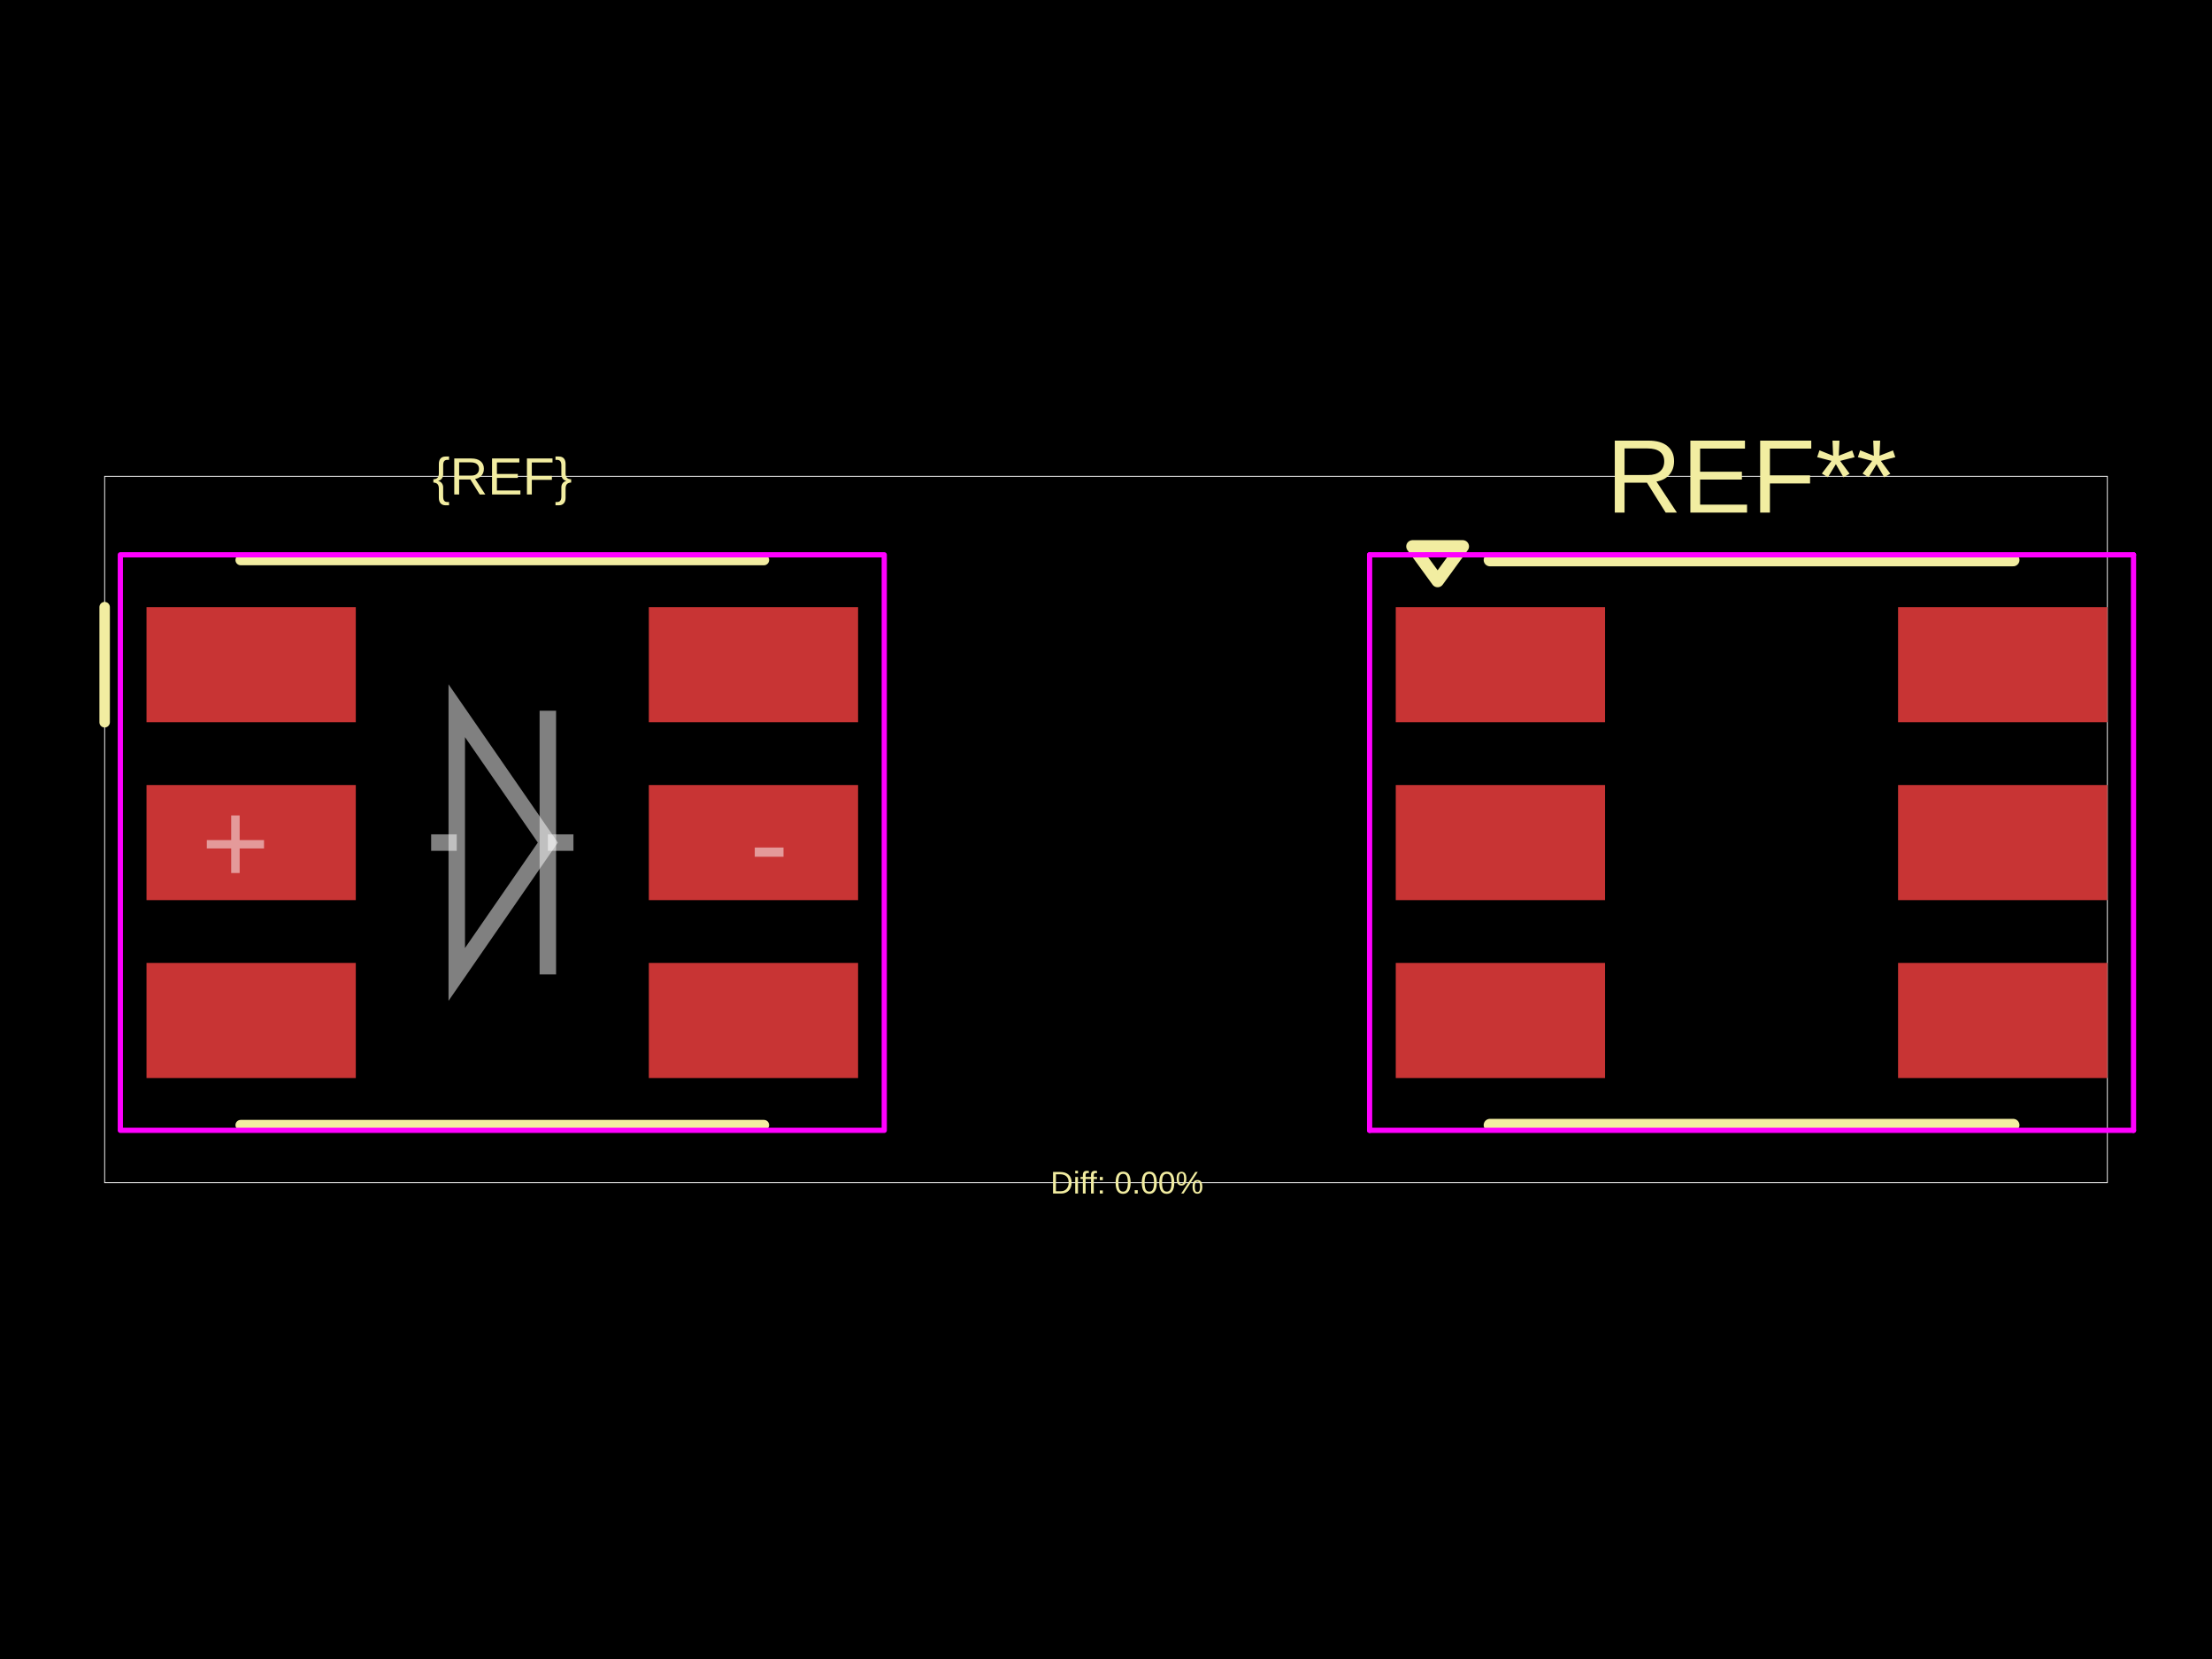
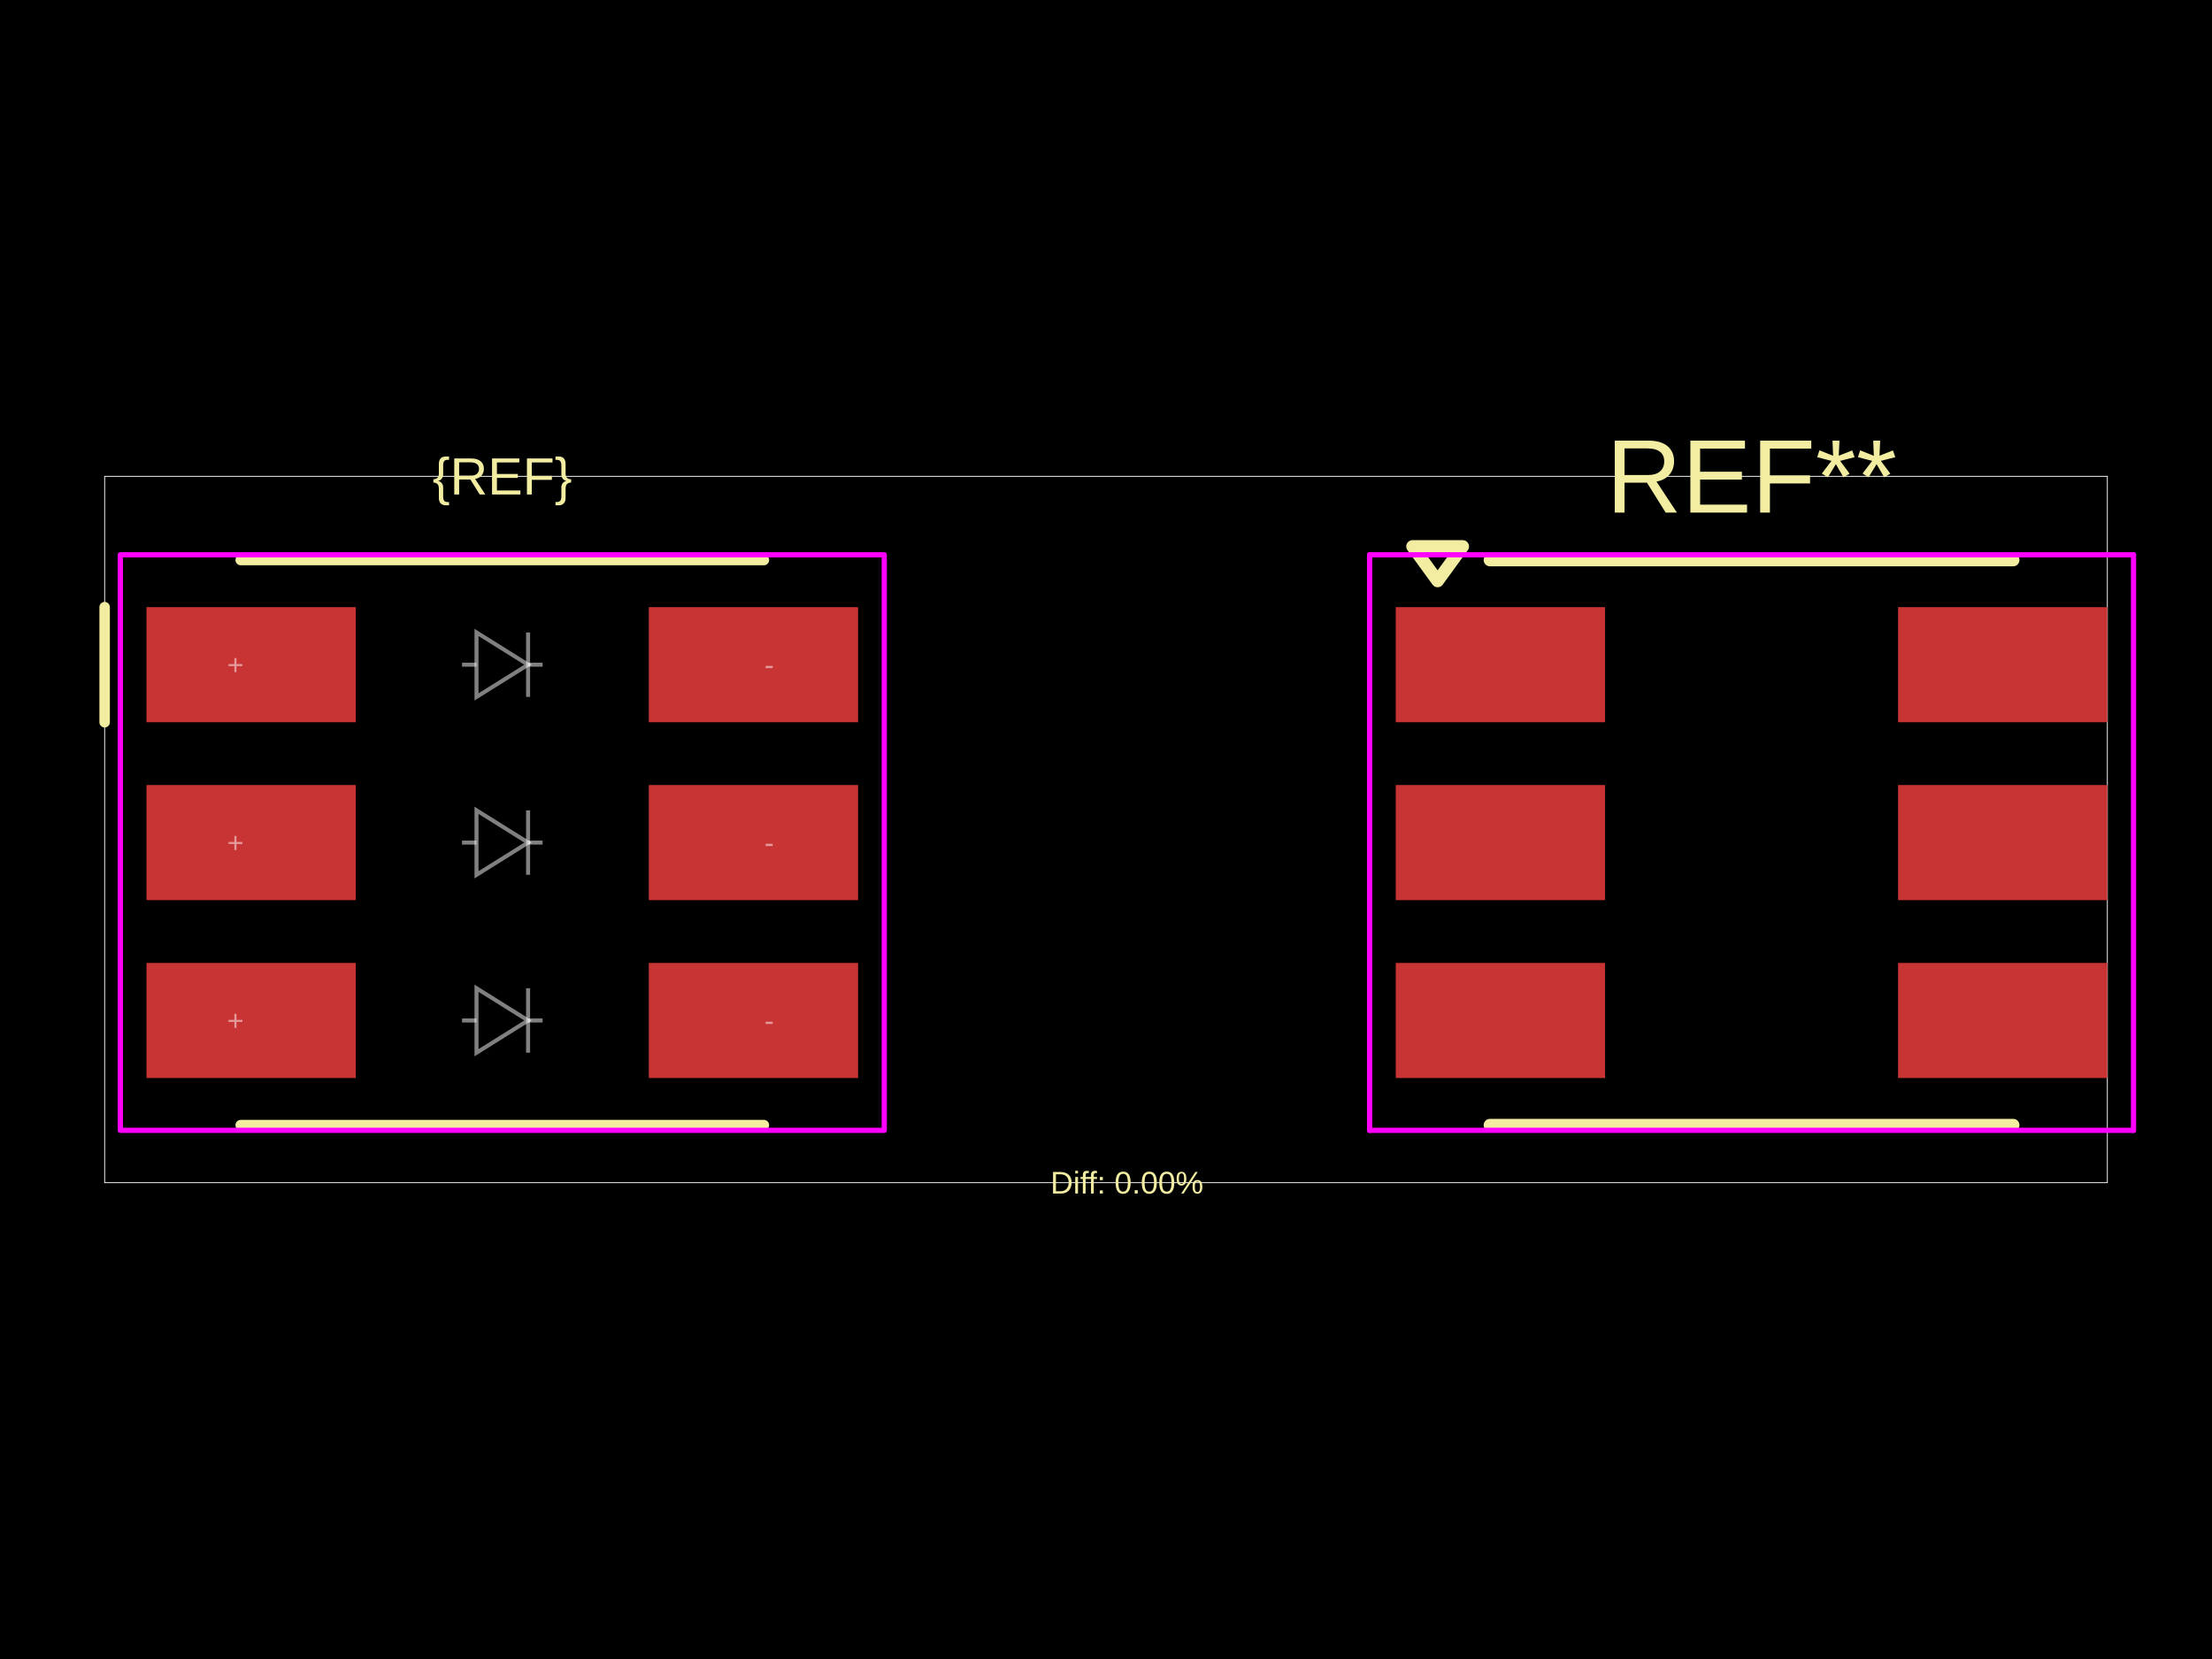
<svg xmlns="http://www.w3.org/2000/svg" width="800" height="600">
  <style />
  <rect class="boundary" x="0" y="0" fill="#000" width="800" height="600" data-type="pcb_background" data-pcb-layer="global" />
  <rect class="pcb-boundary" fill="none" stroke="#fff" stroke-width="0.3" x="37.846" y="172.269" width="724.307" height="255.463" data-type="pcb_boundary" data-pcb-layer="global" />
  <rect class="pcb-pad" fill="rgb(200, 52, 52)" x="52.985" y="219.576" width="75.693" height="41.631" data-type="pcb_smtpad" data-pcb-layer="top" />
  <rect class="pcb-pad" fill="rgb(200, 52, 52)" x="234.647" y="219.576" width="75.693" height="41.631" data-type="pcb_smtpad" data-pcb-layer="top" />
  <rect class="pcb-pad" fill="rgb(200, 52, 52)" x="52.985" y="283.915" width="75.693" height="41.631" data-type="pcb_smtpad" data-pcb-layer="top" />
  <rect class="pcb-pad" fill="rgb(200, 52, 52)" x="234.647" y="283.915" width="75.693" height="41.631" data-type="pcb_smtpad" data-pcb-layer="top" />
  <rect class="pcb-pad" fill="rgb(200, 52, 52)" x="52.985" y="348.254" width="75.693" height="41.631" data-type="pcb_smtpad" data-pcb-layer="top" />
  <rect class="pcb-pad" fill="rgb(200, 52, 52)" x="234.647" y="348.254" width="75.693" height="41.631" data-type="pcb_smtpad" data-pcb-layer="top" />
  <rect class="pcb-pad" fill="rgb(200, 52, 52)" x="504.798" y="219.576" width="75.693" height="41.631" data-type="pcb_smtpad" data-pcb-layer="top" />
  <rect class="pcb-pad" fill="rgb(200, 52, 52)" x="504.798" y="283.915" width="75.693" height="41.631" data-type="pcb_smtpad" data-pcb-layer="top" />
  <rect class="pcb-pad" fill="rgb(200, 52, 52)" x="504.798" y="348.254" width="75.693" height="41.631" data-type="pcb_smtpad" data-pcb-layer="top" />
  <rect class="pcb-pad" fill="rgb(200, 52, 52)" x="686.461" y="348.254" width="75.693" height="41.631" data-type="pcb_smtpad" data-pcb-layer="top" />
  <rect class="pcb-pad" fill="rgb(200, 52, 52)" x="686.461" y="283.915" width="75.693" height="41.631" data-type="pcb_smtpad" data-pcb-layer="top" />
  <rect class="pcb-pad" fill="rgb(200, 52, 52)" x="686.461" y="219.576" width="75.693" height="41.631" data-type="pcb_smtpad" data-pcb-layer="top" />
  <path class="pcb-silkscreen pcb-silkscreen-top" d="M 87.047 202.546 L 276.278 202.546" fill="none" stroke="#f2eda1" stroke-width="3.785" stroke-linecap="round" stroke-linejoin="round" data-pcb-component-id="" data-pcb-silkscreen-path-id="" data-type="pcb_silkscreen_path" data-pcb-layer="top" />
  <path class="pcb-silkscreen pcb-silkscreen-top" d="M 87.047 406.916 L 276.278 406.916" fill="none" stroke="#f2eda1" stroke-width="3.785" stroke-linecap="round" stroke-linejoin="round" data-pcb-component-id="" data-pcb-silkscreen-path-id="" data-type="pcb_silkscreen_path" data-pcb-layer="top" />
  <path class="pcb-silkscreen pcb-silkscreen-top" d="M 37.846 219.576 L 37.846 261.207" fill="none" stroke="#f2eda1" stroke-width="3.785" stroke-linecap="round" stroke-linejoin="round" data-pcb-component-id="" data-pcb-silkscreen-path-id="" data-type="pcb_silkscreen_path" data-pcb-layer="top" />
  <text x="0" y="0" dx="0" dy="0" fill="#f2eda1" font-family="Arial, sans-serif" font-size="18.923" text-anchor="middle" dominant-baseline="central" transform="matrix(1,0,0,1,181.6626,172.2685)" class="pcb-silkscreen-text pcb-silkscreen-top" data-pcb-silkscreen-text-id="silkscreen_text_1" stroke="none" data-type="pcb_silkscreen_text" data-pcb-layer="top">{REF}</text>
  <text x="0" y="0" dx="0" dy="0" fill="#f2eda1" font-family="Arial, sans-serif" font-size="37.846" text-anchor="middle" dominant-baseline="central" transform="matrix(1,0,0,1,633.476,172.2685)" class="pcb-silkscreen-text pcb-silkscreen-top" data-pcb-silkscreen-text-id="pcb_silkscreen_text_0" stroke="none" data-type="pcb_silkscreen_text" data-pcb-layer="top">REF**</text>
  <path class="pcb-silkscreen pcb-silkscreen-top" d="M 538.86 202.546 L 728.092 202.546" fill="none" stroke="#f2eda1" stroke-width="4.542" stroke-linecap="round" stroke-linejoin="round" data-pcb-component-id="pcb_component_0" data-pcb-silkscreen-path-id="pcb_silkscreen_path_0" data-type="pcb_silkscreen_path" data-pcb-layer="top" />
  <path class="pcb-silkscreen pcb-silkscreen-top" d="M 728.092 406.916 L 538.86 406.916" fill="none" stroke="#f2eda1" stroke-width="4.542" stroke-linecap="round" stroke-linejoin="round" data-pcb-component-id="pcb_component_0" data-pcb-silkscreen-path-id="pcb_silkscreen_path_1" data-type="pcb_silkscreen_path" data-pcb-layer="top" />
  <path class="pcb-silkscreen pcb-silkscreen-top" d="M 519.937 210.115 L 510.854 197.626 L 529.02 197.626 L 519.937 210.115 Z" fill="none" stroke="#f2eda1" stroke-width="4.542" stroke-linecap="round" stroke-linejoin="round" data-pcb-component-id="pcb_component_0" data-pcb-silkscreen-path-id="pcb_silkscreen_path_2" data-type="pcb_silkscreen_path" data-pcb-layer="top" />
  <text x="0" y="0" dx="0" dy="0" fill="#f2eda1" font-family="Arial, sans-serif" font-size="11.354" text-anchor="middle" dominant-baseline="central" transform="matrix(1,0,0,1,407.5693,427.7315)" class="pcb-silkscreen-text pcb-silkscreen-top" data-pcb-silkscreen-text-id="diffPercentText" stroke="none" data-type="pcb_silkscreen_text" data-pcb-layer="top">Diff: 0.00%</text>
  <rect x="43.523" y="200.653" width="276.278" height="208.155" class="pcb-courtyard-rect pcb-courtyard-top" data-pcb-courtyard-rect-id="" data-type="pcb_courtyard_rect" data-pcb-layer="top" stroke-linejoin="round" fill="none" stroke="#FF00FF" stroke-width="1.892" />
  <polygon points="495.337,200.653 495.337,408.808" class="pcb-courtyard-outline pcb-courtyard-top" data-pcb-courtyard-outline-id="pcb_courtyard_outline_0" data-type="pcb_courtyard_outline" data-pcb-layer="top" fill="none" stroke="#FF00FF" stroke-width="1.892" stroke-linejoin="round" />
  <polygon points="495.337,408.808 771.615,408.808" class="pcb-courtyard-outline pcb-courtyard-top" data-pcb-courtyard-outline-id="pcb_courtyard_outline_1" data-type="pcb_courtyard_outline" data-pcb-layer="top" fill="none" stroke="#FF00FF" stroke-width="1.892" stroke-linejoin="round" />
  <polygon points="771.615,200.653 495.337,200.653" class="pcb-courtyard-outline pcb-courtyard-top" data-pcb-courtyard-outline-id="pcb_courtyard_outline_2" data-type="pcb_courtyard_outline" data-pcb-layer="top" fill="none" stroke="#FF00FF" stroke-width="1.892" stroke-linejoin="round" />
  <polygon points="771.615,408.808 771.615,200.653" class="pcb-courtyard-outline pcb-courtyard-top" data-pcb-courtyard-outline-id="pcb_courtyard_outline_3" data-type="pcb_courtyard_outline" data-pcb-layer="top" fill="none" stroke="#FF00FF" stroke-width="1.892" stroke-linejoin="round" />
-   <path class="pcb-fabrication-note-path" stroke="rgba(255,255,255,0.5)" fill="none" d="M 155.927 304.731 L 165.192 304.731" stroke-width="5.961" data-pcb-component-id="" data-pcb-fabrication-note-path-id="diode_fabrication_note_anode_leg" data-type="pcb_fabrication_note_path" data-pcb-layer="overlay" />
-   <path class="pcb-fabrication-note-path" stroke="rgba(255,255,255,0.5)" fill="none" d="M 165.192 257.044 L 198.133 304.731 L 165.192 352.417 Z" stroke-width="5.961" data-pcb-component-id="" data-pcb-fabrication-note-path-id="diode_fabrication_note_triangle" data-type="pcb_fabrication_note_path" data-pcb-layer="overlay" />
-   <path class="pcb-fabrication-note-path" stroke="rgba(255,255,255,0.5)" fill="none" d="M 198.133 257.044 L 198.133 352.417" stroke-width="5.961" data-pcb-component-id="" data-pcb-fabrication-note-path-id="diode_fabrication_note_cathode" data-type="pcb_fabrication_note_path" data-pcb-layer="overlay" />
-   <path class="pcb-fabrication-note-path" stroke="rgba(255,255,255,0.5)" fill="none" d="M 198.133 304.731 L 207.398 304.731" stroke-width="5.961" data-pcb-component-id="" data-pcb-fabrication-note-path-id="diode_fabrication_note_cathode_leg" data-type="pcb_fabrication_note_path" data-pcb-layer="overlay" />
-   <text x="0" y="0" font-family="Arial, sans-serif" font-size="42.577" text-anchor="middle" dominant-baseline="central" transform="matrix(1,0,0,1,85.15432,304.7308)" class="pcb-fabrication-note-text" fill="rgba(255,255,255,0.5)" data-type="pcb_fabrication_note_text" data-pcb-layer="overlay">+</text>
-   <text x="0" y="0" font-family="Arial, sans-serif" font-size="42.577" text-anchor="middle" dominant-baseline="central" transform="matrix(1,0,0,1,278.1708,304.7308)" class="pcb-fabrication-note-text" fill="rgba(255,255,255,0.5)" data-type="pcb_fabrication_note_text" data-pcb-layer="overlay">-</text>
+   <path class="pcb-fabrication-note-path" stroke="rgba(255,255,255,0.5)" fill="none" d="M 167.092 240.392 L 172.337 240.392" stroke-width="1.457" data-pcb-component-id="" data-pcb-fabrication-note-path-id="diode_fabrication_note_anode_leg_green" data-type="pcb_fabrication_note_path" data-pcb-layer="overlay" />
+   <path class="pcb-fabrication-note-path" stroke="rgba(255,255,255,0.5)" fill="none" d="M 172.337 228.735 L 190.988 240.392 L 172.337 252.049 Z" stroke-width="1.457" data-pcb-component-id="" data-pcb-fabrication-note-path-id="diode_fabrication_note_triangle_green" data-type="pcb_fabrication_note_path" data-pcb-layer="overlay" />
+   <path class="pcb-fabrication-note-path" stroke="rgba(255,255,255,0.5)" fill="none" d="M 190.988 228.735 L 190.988 252.049" stroke-width="1.457" data-pcb-component-id="" data-pcb-fabrication-note-path-id="diode_fabrication_note_cathode_green" data-type="pcb_fabrication_note_path" data-pcb-layer="overlay" />
+   <path class="pcb-fabrication-note-path" stroke="rgba(255,255,255,0.5)" fill="none" d="M 190.988 240.392 L 196.233 240.392" stroke-width="1.457" data-pcb-component-id="" data-pcb-fabrication-note-path-id="diode_fabrication_note_cathode_leg_green" data-type="pcb_fabrication_note_path" data-pcb-layer="overlay" />
+   <text x="0" y="0" font-family="Arial, sans-serif" font-size="10.408" text-anchor="middle" dominant-baseline="central" transform="matrix(1,0,0,1,85.15432,240.392)" class="pcb-fabrication-note-text" fill="rgba(255,255,255,0.5)" data-type="pcb_fabrication_note_text" data-pcb-layer="overlay">+</text>
+   <text x="0" y="0" font-family="Arial, sans-serif" font-size="10.408" text-anchor="middle" dominant-baseline="central" transform="matrix(1,0,0,1,278.1708,240.392)" class="pcb-fabrication-note-text" fill="rgba(255,255,255,0.5)" data-type="pcb_fabrication_note_text" data-pcb-layer="overlay">-</text>
+   <path class="pcb-fabrication-note-path" stroke="rgba(255,255,255,0.5)" fill="none" d="M 167.092 304.731 L 172.337 304.731" stroke-width="1.457" data-pcb-component-id="" data-pcb-fabrication-note-path-id="diode_fabrication_note_anode_leg_red" data-type="pcb_fabrication_note_path" data-pcb-layer="overlay" />
+   <path class="pcb-fabrication-note-path" stroke="rgba(255,255,255,0.5)" fill="none" d="M 172.337 293.074 L 190.988 304.731 L 172.337 316.387 Z" stroke-width="1.457" data-pcb-component-id="" data-pcb-fabrication-note-path-id="diode_fabrication_note_triangle_red" data-type="pcb_fabrication_note_path" data-pcb-layer="overlay" />
+   <path class="pcb-fabrication-note-path" stroke="rgba(255,255,255,0.5)" fill="none" d="M 190.988 293.074 L 190.988 316.387" stroke-width="1.457" data-pcb-component-id="" data-pcb-fabrication-note-path-id="diode_fabrication_note_cathode_red" data-type="pcb_fabrication_note_path" data-pcb-layer="overlay" />
+   <path class="pcb-fabrication-note-path" stroke="rgba(255,255,255,0.5)" fill="none" d="M 190.988 304.731 L 196.233 304.731" stroke-width="1.457" data-pcb-component-id="" data-pcb-fabrication-note-path-id="diode_fabrication_note_cathode_leg_red" data-type="pcb_fabrication_note_path" data-pcb-layer="overlay" />
+   <text x="0" y="0" font-family="Arial, sans-serif" font-size="10.408" text-anchor="middle" dominant-baseline="central" transform="matrix(1,0,0,1,85.15432,304.7308)" class="pcb-fabrication-note-text" fill="rgba(255,255,255,0.5)" data-type="pcb_fabrication_note_text" data-pcb-layer="overlay">+</text>
+   <text x="0" y="0" font-family="Arial, sans-serif" font-size="10.408" text-anchor="middle" dominant-baseline="central" transform="matrix(1,0,0,1,278.1708,304.7308)" class="pcb-fabrication-note-text" fill="rgba(255,255,255,0.5)" data-type="pcb_fabrication_note_text" data-pcb-layer="overlay">-</text>
+   <path class="pcb-fabrication-note-path" stroke="rgba(255,255,255,0.5)" fill="none" d="M 167.092 369.07 L 172.337 369.07" stroke-width="1.457" data-pcb-component-id="" data-pcb-fabrication-note-path-id="diode_fabrication_note_anode_leg_blue" data-type="pcb_fabrication_note_path" data-pcb-layer="overlay" />
+   <path class="pcb-fabrication-note-path" stroke="rgba(255,255,255,0.5)" fill="none" d="M 172.337 357.413 L 190.988 369.07 L 172.337 380.726 Z" stroke-width="1.457" data-pcb-component-id="" data-pcb-fabrication-note-path-id="diode_fabrication_note_triangle_blue" data-type="pcb_fabrication_note_path" data-pcb-layer="overlay" />
+   <path class="pcb-fabrication-note-path" stroke="rgba(255,255,255,0.5)" fill="none" d="M 190.988 357.413 L 190.988 380.726" stroke-width="1.457" data-pcb-component-id="" data-pcb-fabrication-note-path-id="diode_fabrication_note_cathode_blue" data-type="pcb_fabrication_note_path" data-pcb-layer="overlay" />
+   <path class="pcb-fabrication-note-path" stroke="rgba(255,255,255,0.5)" fill="none" d="M 190.988 369.07 L 196.233 369.07" stroke-width="1.457" data-pcb-component-id="" data-pcb-fabrication-note-path-id="diode_fabrication_note_cathode_leg_blue" data-type="pcb_fabrication_note_path" data-pcb-layer="overlay" />
+   <text x="0" y="0" font-family="Arial, sans-serif" font-size="10.408" text-anchor="middle" dominant-baseline="central" transform="matrix(1,0,0,1,85.15432,369.0696)" class="pcb-fabrication-note-text" fill="rgba(255,255,255,0.5)" data-type="pcb_fabrication_note_text" data-pcb-layer="overlay">+</text>
+   <text x="0" y="0" font-family="Arial, sans-serif" font-size="10.408" text-anchor="middle" dominant-baseline="central" transform="matrix(1,0,0,1,278.1708,369.0696)" class="pcb-fabrication-note-text" fill="rgba(255,255,255,0.5)" data-type="pcb_fabrication_note_text" data-pcb-layer="overlay">-</text>
</svg>
